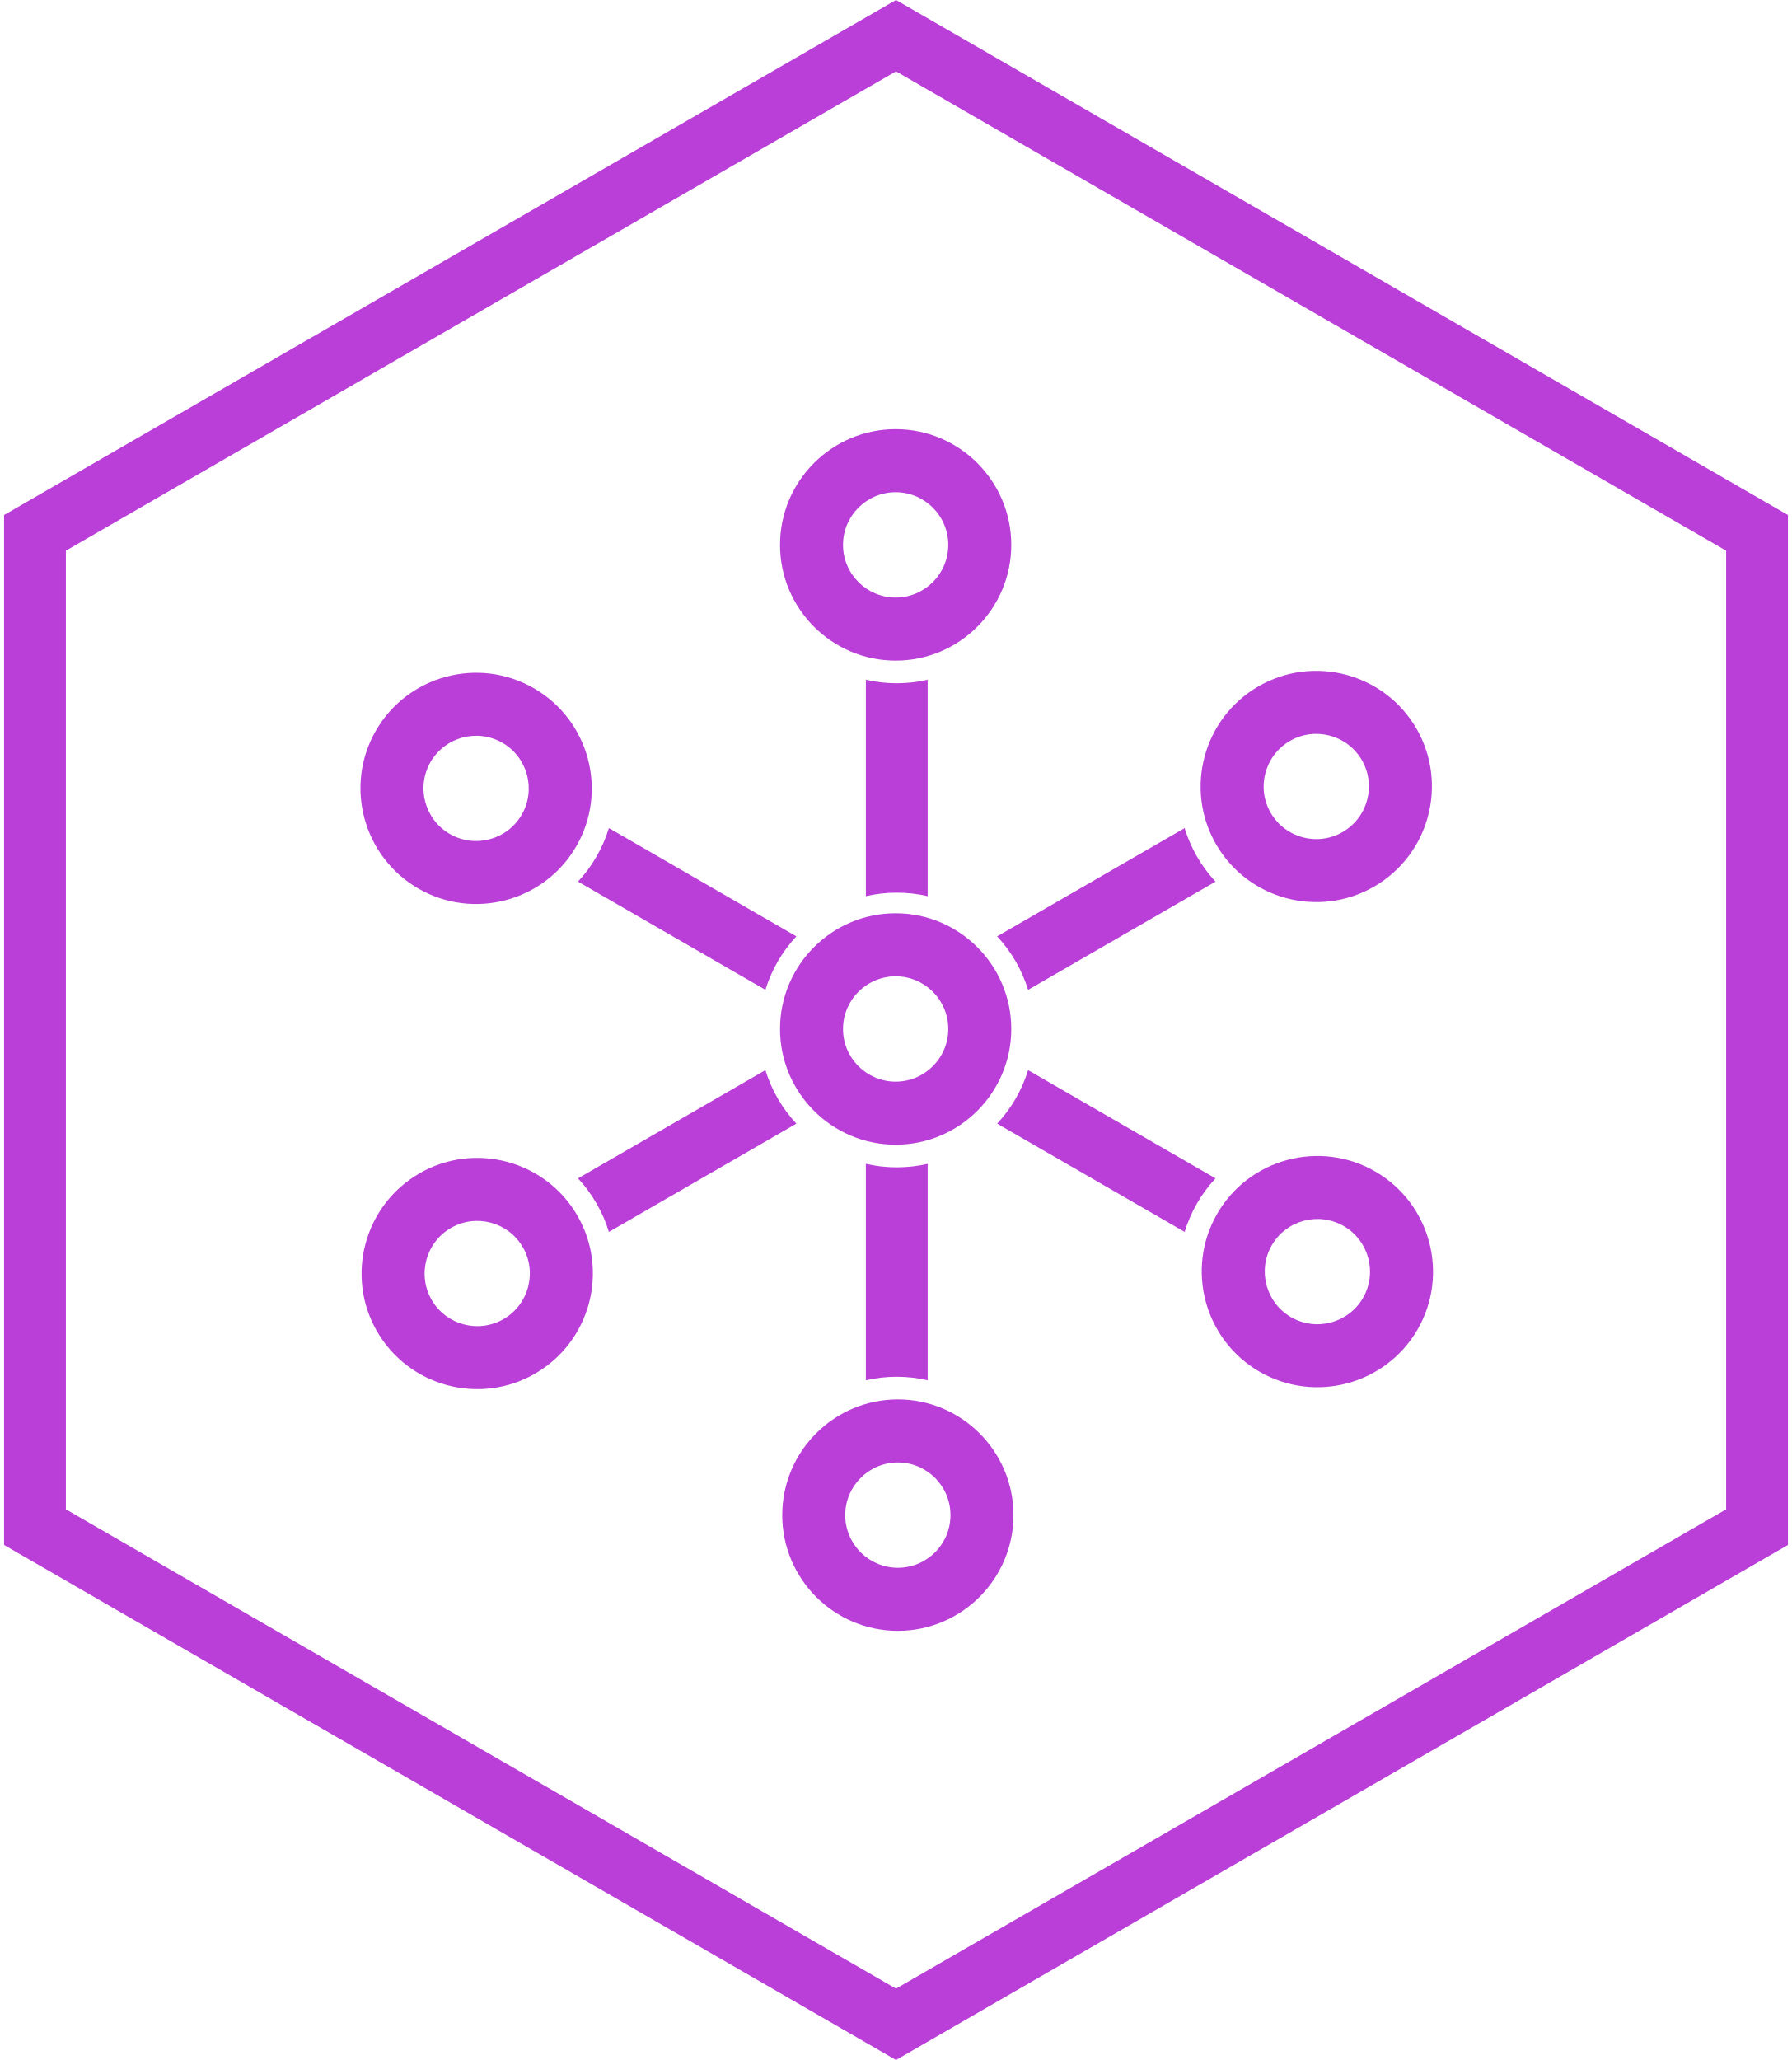
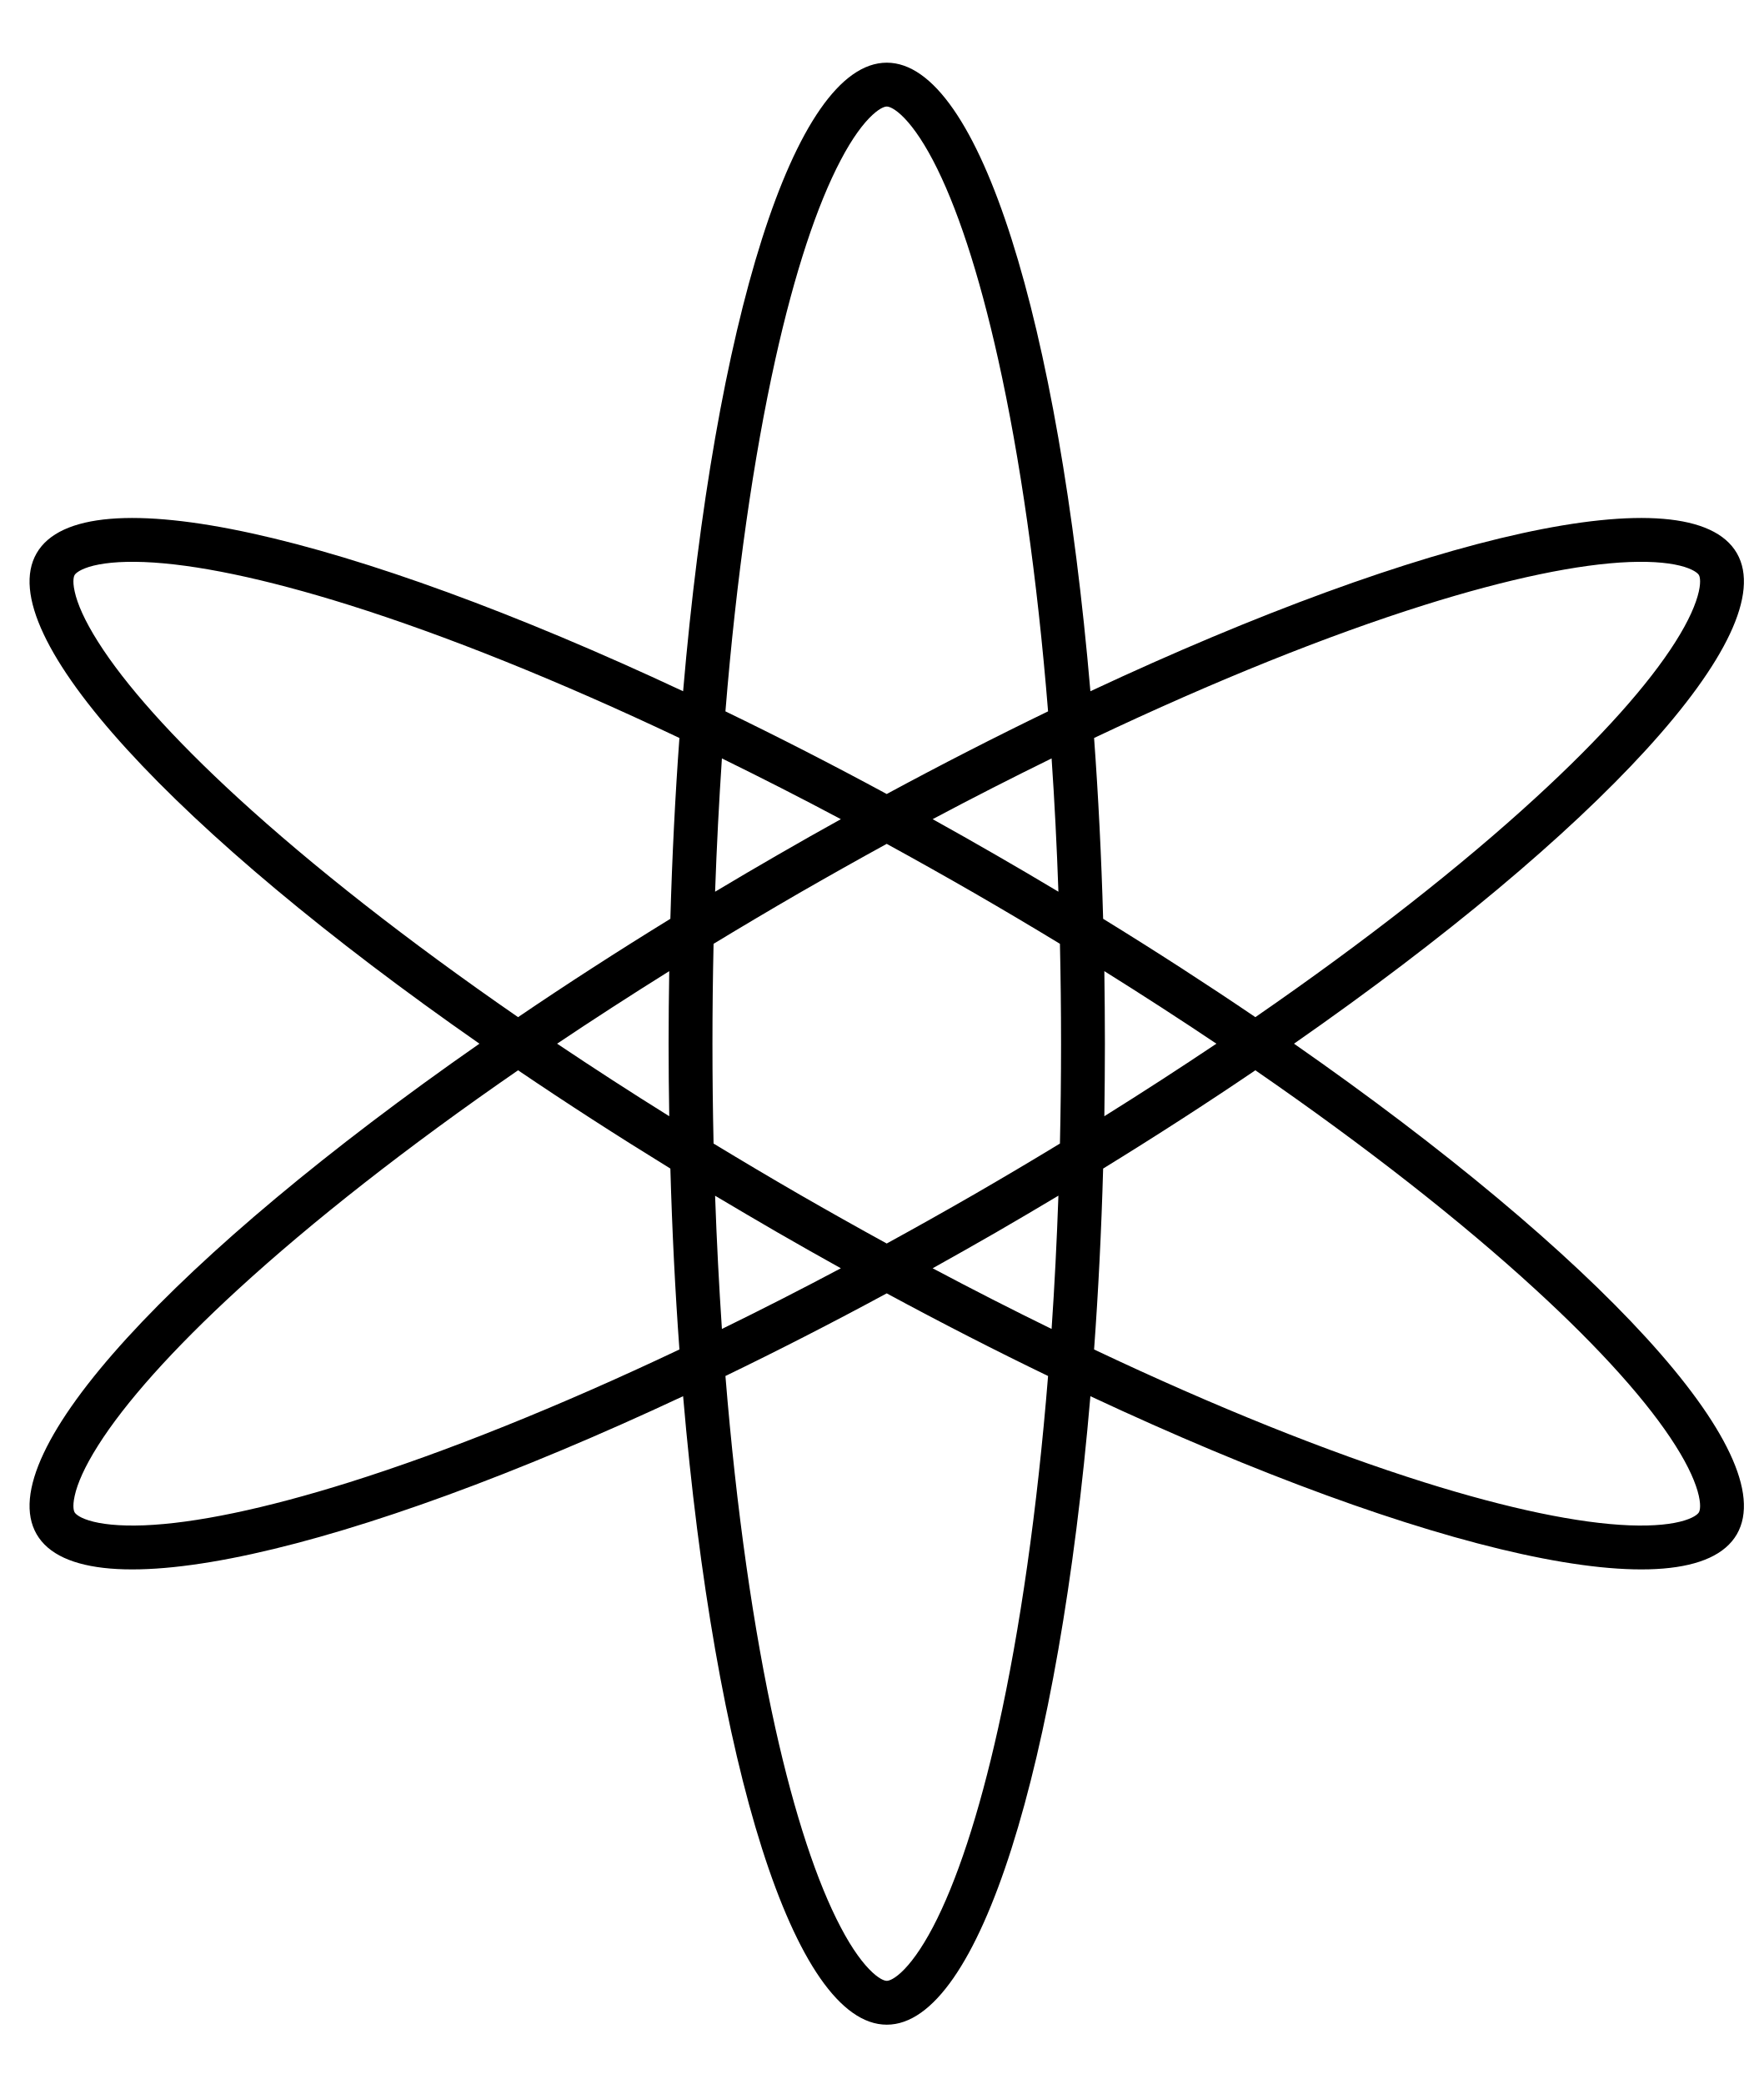
- <svg xmlns="http://www.w3.org/2000/svg" viewBox="0 0 174 200" fill="none">
-   <path fill-rule="evenodd" clip-rule="evenodd" d="M87 6.928L6.397 53.464v93.072L87 193.072l80.603-46.536V53.464L87 6.928zM173.603 50L87 0 .397 50v100L87 200l86.603-50V50z" fill="#BA3FD9" />
-   <path fill-rule="evenodd" clip-rule="evenodd" d="M86.966 64.135c-6.19 0-11.226-5.04-11.226-11.234 0-6.195 5.035-11.234 11.226-11.234 6.19 0 11.226 5.04 11.226 11.234 0 6.195-5.036 11.234-11.226 11.234zm0-16.347a5.117 5.117 0 00-5.11 5.113 5.117 5.117 0 005.11 5.113 5.117 5.117 0 005.11-5.113 5.117 5.117 0 00-5.11-5.113z" fill="#BA3FD9" />
-   <path d="M84.073 65.993c.964.223 1.969.34 3 .34 1.03 0 2.035-.117 3-.34v21.014a13.331 13.331 0 00-3-.34c-1.031 0-2.036.117-3 .34V65.993zM77.327 90.91L59.122 80.398c-.29.946-.69 1.875-1.206 2.768a13.32 13.32 0 01-1.794 2.428l18.199 10.507a13.34 13.34 0 013.006-5.193zm-3.007 12.988l-18.198 10.508c.675.724 1.28 1.535 1.795 2.428.515.893.916 1.821 1.205 2.768l18.205-10.511a13.336 13.336 0 01-3.006-5.193zm9.753 9.095v21.014c.965-.223 1.969-.34 3-.34s2.036.117 3 .34v-21.014c-.965.223-1.97.34-3 .34-1.031 0-2.036-.117-3-.34zm12.745-3.902l18.206 10.511a13.352 13.352 0 013-5.197l-18.199-10.507a13.336 13.336 0 01-3.007 5.193zm3.007-12.989l18.199-10.507a13.35 13.35 0 01-3-5.196l-18.206 10.51a13.34 13.34 0 013.007 5.193z" fill="#BA3FD9" />
-   <path fill-rule="evenodd" clip-rule="evenodd" d="M55.96 82.16c-3.096 5.362-9.978 7.203-15.343 4.105-5.364-3.097-7.211-9.978-4.116-15.338 3.095-5.362 9.978-7.203 15.342-4.106 5.365 3.097 7.211 9.979 4.116 15.34zm-14.158-8.173a5.117 5.117 0 001.873 6.981 5.117 5.117 0 006.983-1.868 5.117 5.117 0 00-1.873-6.982 5.117 5.117 0 00-6.983 1.869zm14.264 44.039c3.096 5.361 1.25 12.241-4.116 15.339-5.364 3.097-12.246 1.256-15.342-4.105-3.095-5.361-1.248-12.242 4.116-15.34 5.365-3.097 12.247-1.255 15.343 4.106zm-14.157 8.173a5.118 5.118 0 006.983 1.869 5.118 5.118 0 001.873-6.982 5.118 5.118 0 00-6.982-1.869 5.118 5.118 0 00-1.873 6.982zm45.271 9.666c6.19 0 11.226 5.04 11.226 11.234 0 6.195-5.035 11.234-11.226 11.234-6.19 0-11.226-5.039-11.226-11.234 0-6.194 5.036-11.234 11.226-11.234zm0 16.347a5.116 5.116 0 005.11-5.113 5.117 5.117 0 00-5.11-5.113 5.117 5.117 0 00-5.11 5.113 5.117 5.117 0 005.11 5.113zm31.007-34.372c3.095-5.361 9.977-7.203 15.342-4.105 5.364 3.097 7.211 9.978 4.116 15.339-3.095 5.361-9.978 7.202-15.342 4.105-5.365-3.097-7.211-9.978-4.116-15.339zm14.157 8.173a5.116 5.116 0 00-1.874-6.981 5.116 5.116 0 00-6.982 1.868 5.117 5.117 0 001.873 6.982 5.117 5.117 0 006.983-1.869zm-14.265-44.038c-3.095-5.361-1.249-12.242 4.116-15.34 5.365-3.097 12.247-1.256 15.342 4.105 3.095 5.361 1.249 12.243-4.115 15.34-5.365 3.097-12.248 1.255-15.343-4.105zm14.157-8.174a5.116 5.116 0 00-6.982-1.868 5.117 5.117 0 00-1.874 6.981 5.118 5.118 0 006.983 1.869 5.117 5.117 0 001.873-6.982zM86.965 94.788a5.117 5.117 0 00-5.109 5.113 5.117 5.117 0 005.11 5.113 5.117 5.117 0 005.11-5.113 5.117 5.117 0 00-5.11-5.113zm0 16.347c-6.19 0-11.225-5.039-11.225-11.234s5.035-11.234 11.225-11.234c6.19 0 11.227 5.04 11.227 11.234 0 6.195-5.036 11.234-11.227 11.234z" fill="#BA3FD9" />
+ <svg xmlns="http://www.w3.org/2000/svg" width="22" height="26" viewBox="0 0 22 26" fill="none">
+   <path fill-rule="evenodd" clip-rule="evenodd" d="M11.241 1.433C11.13 1.331 11.072 1.329 11.063 1.329C11.053 1.329 10.996 1.331 10.885 1.433C10.771 1.538 10.634 1.719 10.488 1.998C10.194 2.556 9.914 3.398 9.672 4.486C9.401 5.708 9.186 7.202 9.05 8.875C9.705 9.192 10.378 9.536 11.062 9.906C11.747 9.536 12.42 9.192 13.075 8.875C12.94 7.202 12.725 5.708 12.453 4.486C12.211 3.398 11.931 2.556 11.638 1.998C11.491 1.719 11.355 1.538 11.241 1.433ZM10.49 10.22C9.987 9.952 9.491 9.7 9.006 9.462C8.97 10.001 8.941 10.556 8.921 11.125C9.178 10.971 9.438 10.818 9.702 10.666C9.965 10.514 10.228 10.365 10.49 10.22ZM8.522 8.624C8.915 4.037 9.904 0.782 11.063 0.782C12.221 0.782 13.21 4.037 13.603 8.624C17.774 6.67 21.089 5.899 21.668 6.902C22.247 7.904 19.922 10.388 16.143 13.021C19.922 15.655 22.247 18.138 21.668 19.141C21.089 20.143 17.774 19.372 13.603 17.419C13.21 22.006 12.221 25.26 11.063 25.26C9.904 25.26 8.915 22.005 8.522 17.419C4.351 19.372 1.036 20.143 0.457 19.141C-0.123 18.138 2.203 15.655 5.981 13.021C2.203 10.388 -0.123 7.904 0.457 6.902C1.036 5.899 4.351 6.67 8.522 8.624ZM6.463 12.69C5.082 11.736 3.894 10.803 2.97 9.956C2.149 9.203 1.559 8.539 1.223 8.007C1.054 7.74 0.965 7.532 0.932 7.381C0.899 7.234 0.926 7.183 0.93 7.175V7.175C0.935 7.167 0.965 7.119 1.109 7.073C1.257 7.027 1.482 7 1.798 7.012C2.428 7.037 3.298 7.216 4.361 7.55C5.556 7.926 6.959 8.488 8.476 9.207C8.423 9.931 8.385 10.686 8.363 11.463C7.7 11.871 7.065 12.281 6.463 12.69ZM6.463 13.353C5.082 14.306 3.894 15.239 2.97 16.086C2.149 16.839 1.559 17.503 1.223 18.035C1.054 18.302 0.965 18.51 0.932 18.661C0.899 18.808 0.926 18.859 0.93 18.867C0.935 18.875 0.965 18.924 1.109 18.969C1.257 19.015 1.482 19.042 1.798 19.03C2.428 19.005 3.298 18.826 4.361 18.492C5.556 18.116 6.959 17.555 8.476 16.836C8.423 16.111 8.385 15.356 8.363 14.579C7.7 14.171 7.065 13.761 6.463 13.353ZM8.349 13.926C7.866 13.625 7.399 13.322 6.95 13.021C7.399 12.72 7.866 12.418 8.349 12.116C8.344 12.415 8.341 12.717 8.341 13.021C8.341 13.325 8.344 13.627 8.349 13.926ZM8.902 14.267C8.893 13.858 8.888 13.442 8.888 13.021C8.888 12.6 8.893 12.184 8.902 11.775C9.253 11.562 9.61 11.35 9.975 11.139C10.34 10.929 10.703 10.725 11.062 10.528C11.422 10.725 11.785 10.929 12.15 11.139C12.515 11.35 12.873 11.562 13.223 11.775C13.232 12.184 13.237 12.6 13.237 13.021C13.237 13.442 13.232 13.858 13.223 14.267C12.873 14.48 12.515 14.692 12.15 14.903C11.785 15.113 11.422 15.317 11.062 15.514C10.703 15.317 10.34 15.113 9.975 14.903C9.61 14.692 9.253 14.48 8.902 14.267ZM8.921 14.918C8.941 15.486 8.97 16.041 9.006 16.58C9.491 16.343 9.987 16.09 10.49 15.823C10.228 15.677 9.965 15.529 9.702 15.377C9.438 15.224 9.178 15.071 8.921 14.918ZM11.062 16.136C10.378 16.506 9.705 16.85 9.05 17.167C9.186 18.84 9.401 20.334 9.672 21.557C9.914 22.644 10.194 23.486 10.488 24.044C10.634 24.323 10.771 24.504 10.885 24.609C10.996 24.711 11.053 24.713 11.063 24.713C11.072 24.713 11.13 24.711 11.241 24.609C11.355 24.504 11.491 24.323 11.638 24.044C11.931 23.486 12.211 22.644 12.453 21.557C12.725 20.334 12.94 18.84 13.075 17.167C12.42 16.851 11.747 16.506 11.062 16.136ZM13.649 16.836C15.166 17.555 16.569 18.116 17.764 18.492C18.827 18.826 19.697 19.005 20.327 19.03C20.642 19.042 20.867 19.015 21.015 18.969C21.16 18.924 21.19 18.875 21.195 18.867C21.199 18.859 21.226 18.808 21.193 18.661C21.159 18.51 21.071 18.302 20.902 18.035C20.566 17.503 19.976 16.839 19.154 16.086C18.231 15.239 17.043 14.306 15.661 13.353C15.06 13.761 14.425 14.171 13.762 14.579C13.74 15.356 13.702 16.111 13.649 16.836ZM15.661 12.69C17.043 11.736 18.231 10.803 19.154 9.956C19.976 9.203 20.566 8.539 20.902 8.007C21.071 7.74 21.159 7.532 21.193 7.381C21.226 7.234 21.199 7.183 21.195 7.175C21.19 7.167 21.16 7.119 21.015 7.073C20.867 7.027 20.642 7 20.327 7.012C19.697 7.037 18.827 7.216 17.764 7.55C16.569 7.926 15.166 8.488 13.649 9.207C13.702 9.931 13.74 10.686 13.762 11.463C14.425 11.871 15.06 12.282 15.661 12.69ZM13.777 12.116C14.26 12.418 14.726 12.72 15.175 13.021C14.726 13.322 14.26 13.624 13.777 13.926C13.781 13.627 13.784 13.325 13.784 13.021C13.784 12.717 13.781 12.415 13.777 12.116ZM13.204 11.125C13.184 10.556 13.156 10.001 13.119 9.462C12.634 9.7 12.138 9.952 11.635 10.22C11.897 10.365 12.159 10.514 12.423 10.666C12.687 10.818 12.947 10.971 13.204 11.125ZM13.119 16.58C12.634 16.343 12.138 16.09 11.635 15.823C11.897 15.677 12.159 15.529 12.423 15.377C12.687 15.224 12.947 15.071 13.204 14.917C13.184 15.486 13.156 16.041 13.119 16.58Z" fill="black" />
</svg>
